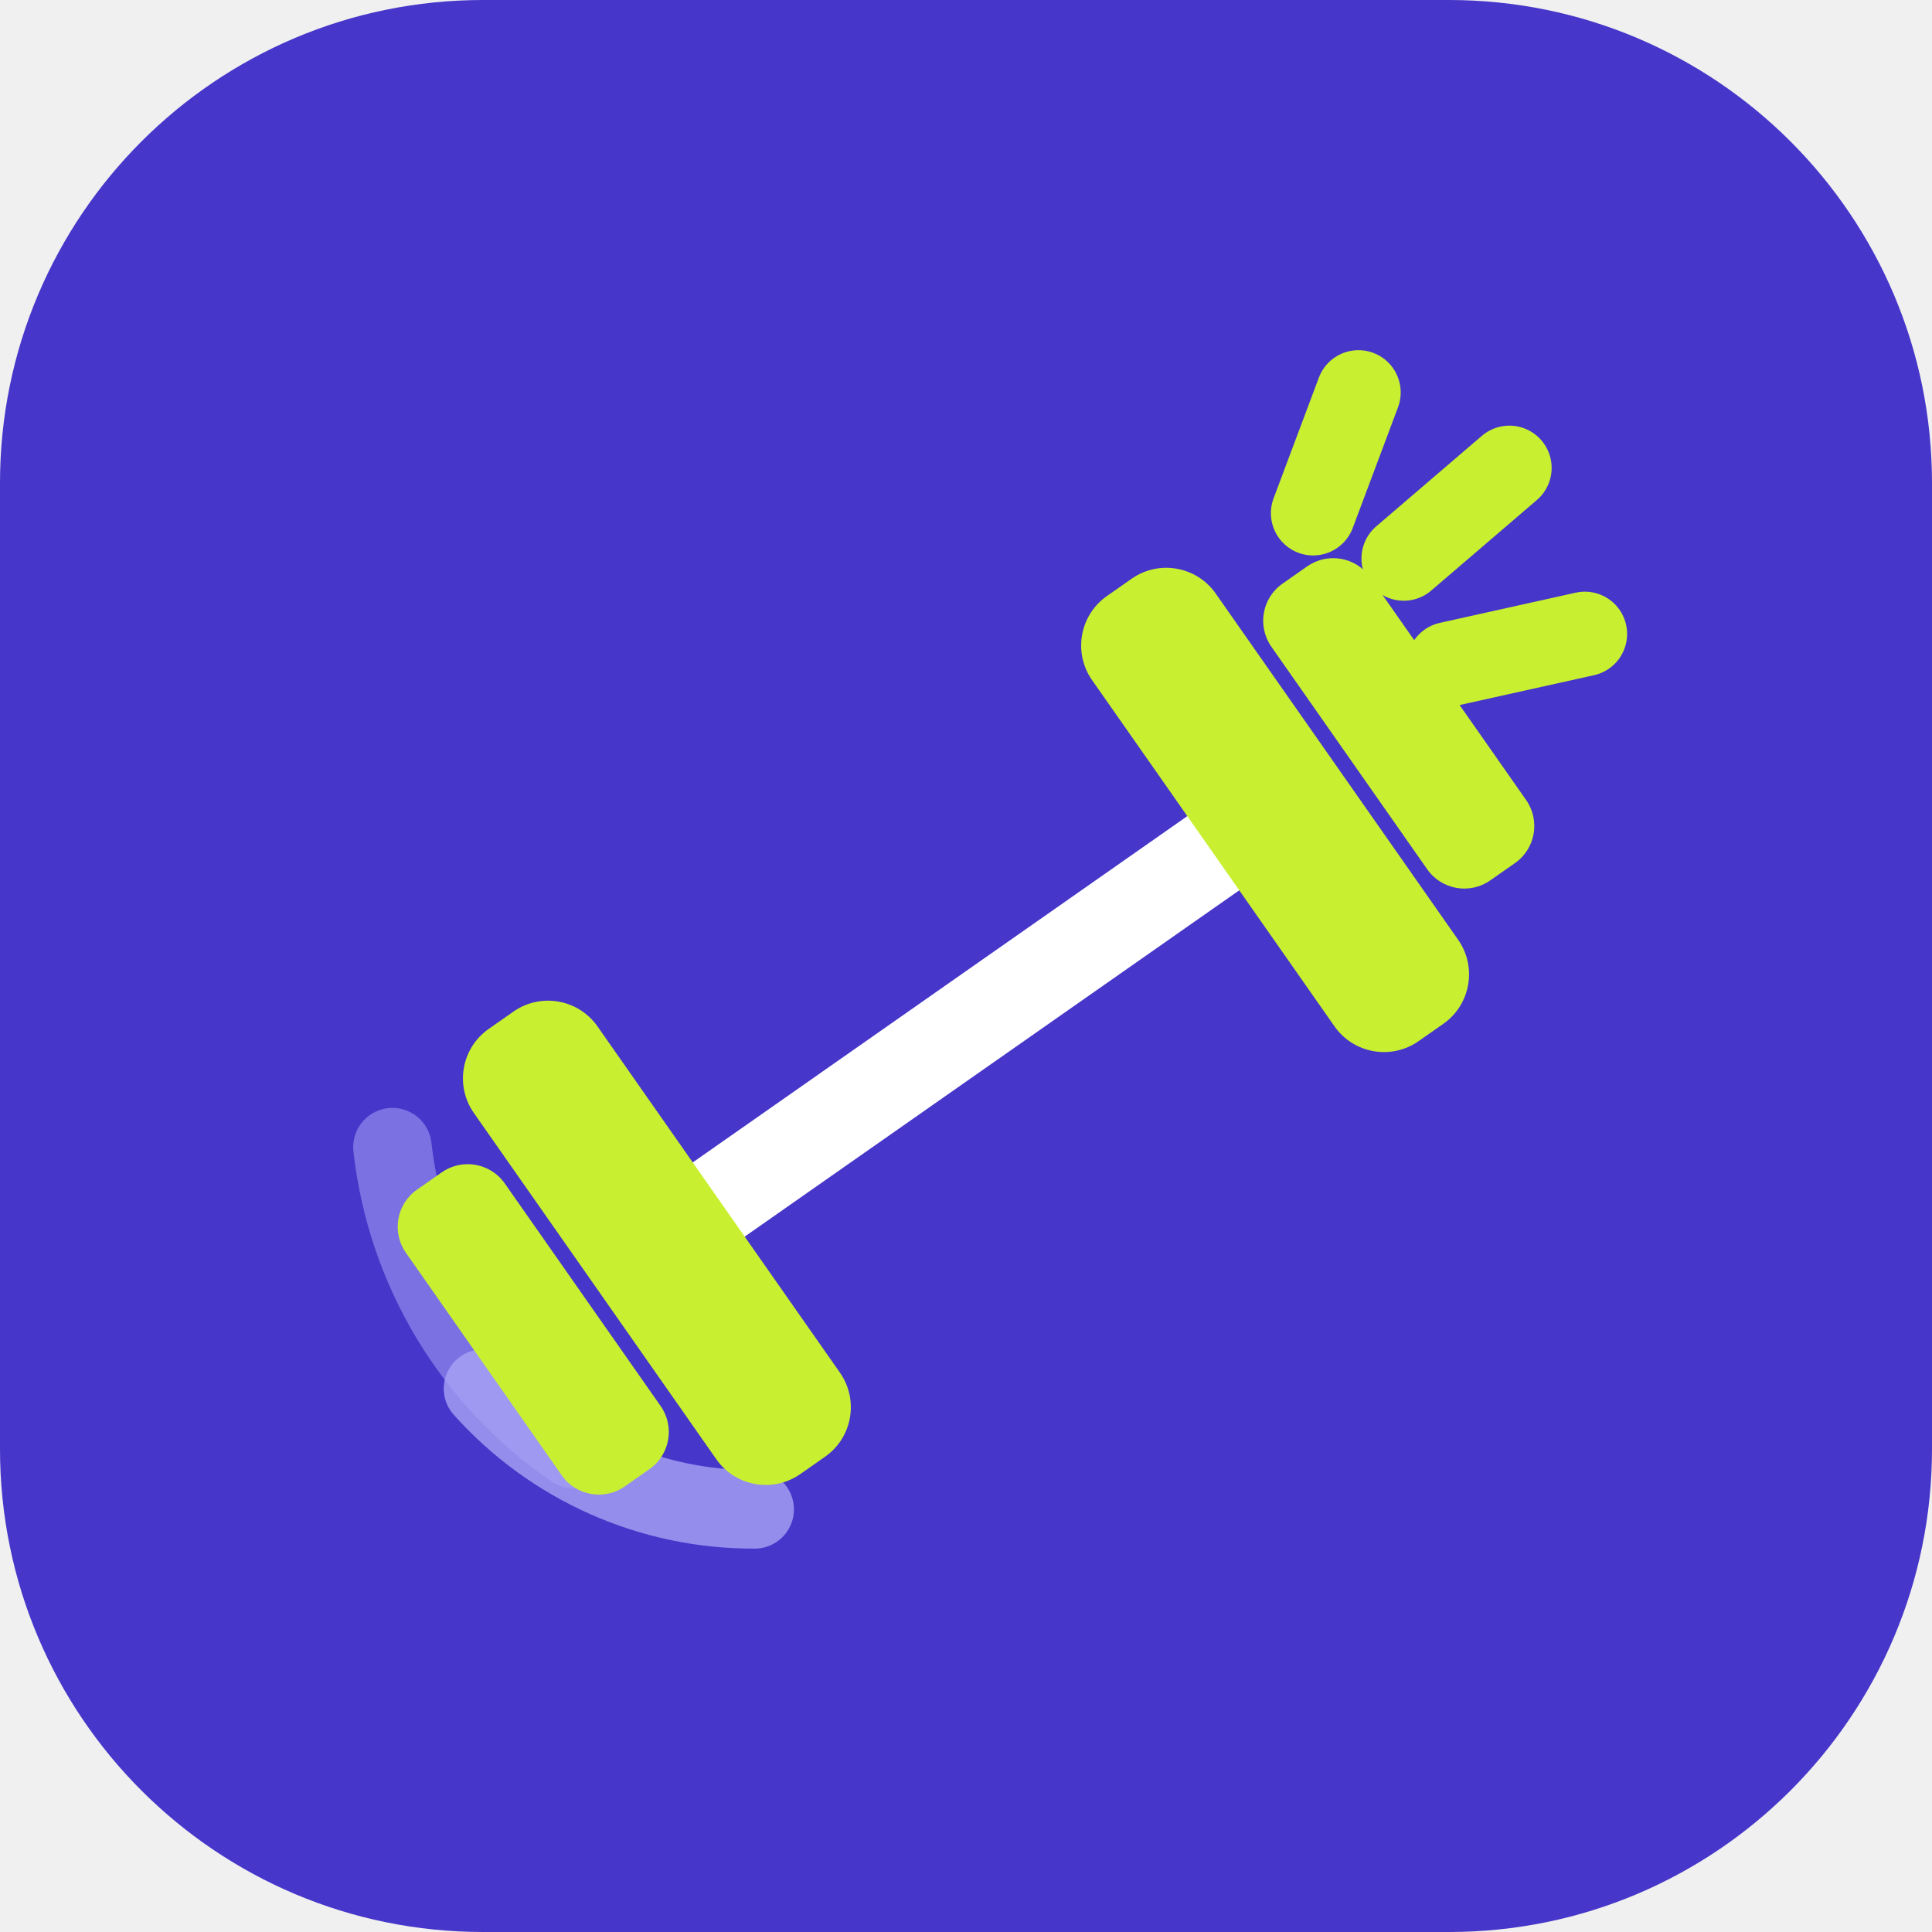
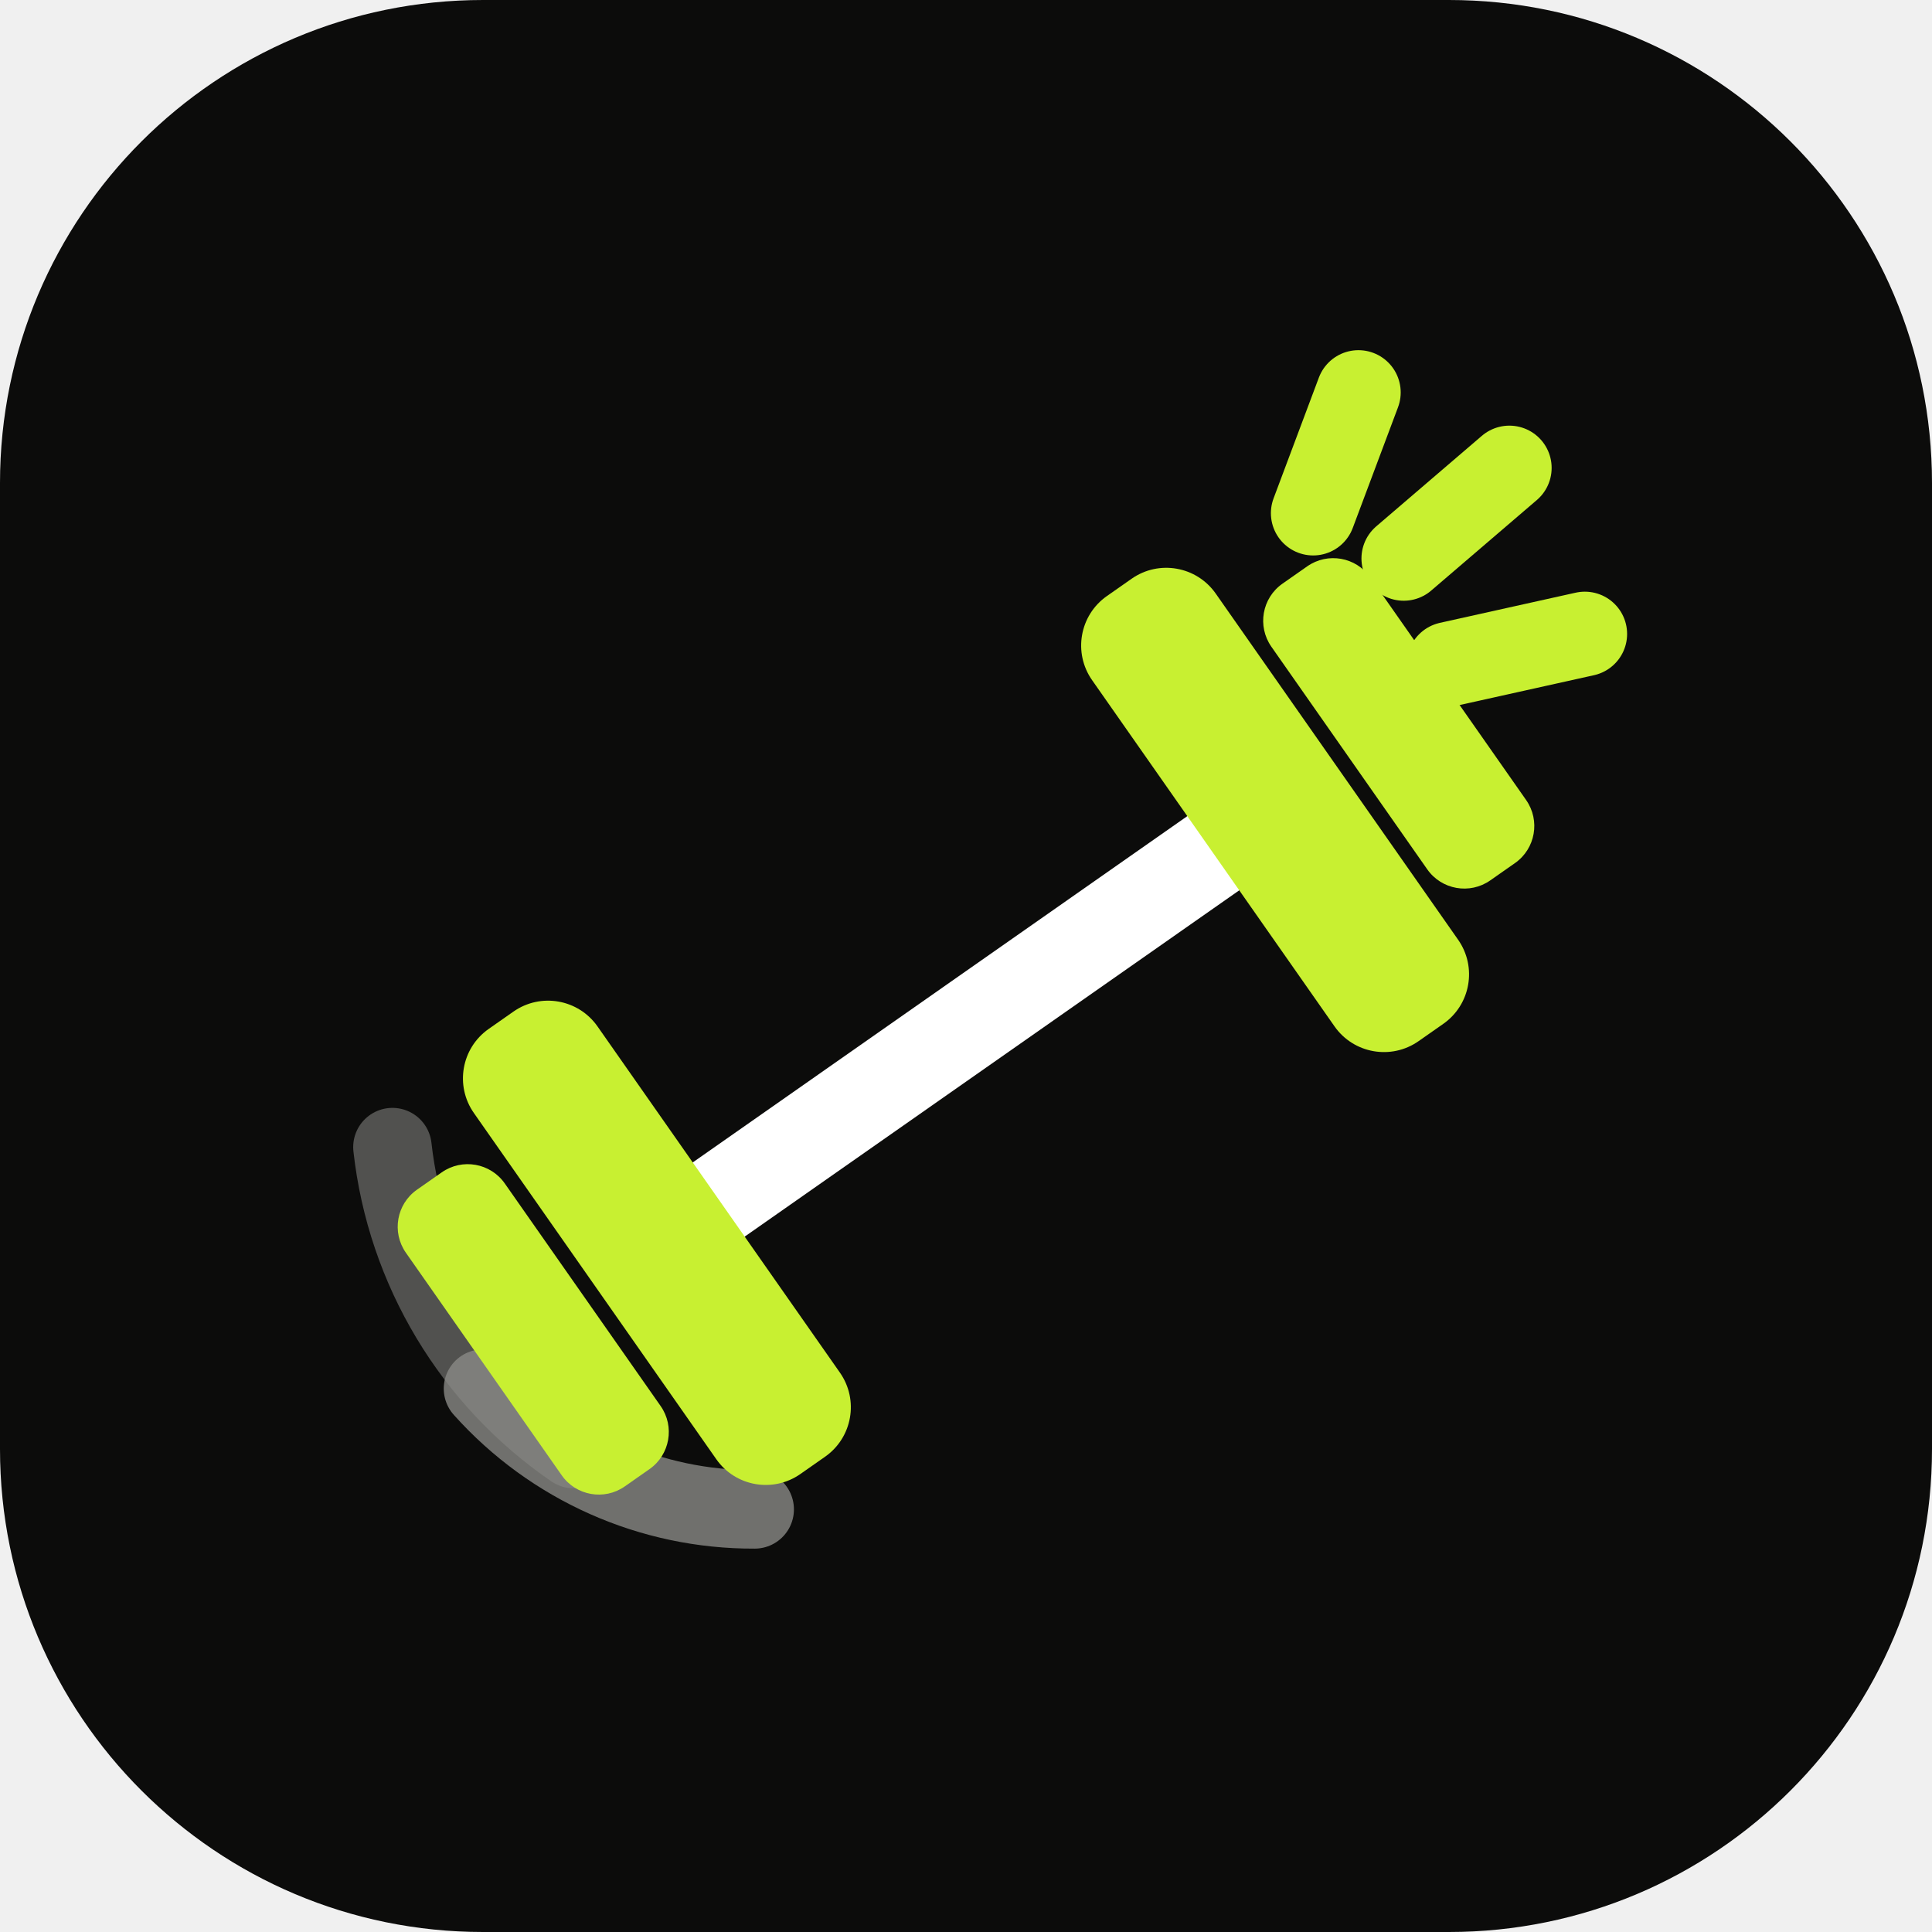
<svg xmlns="http://www.w3.org/2000/svg" viewBox="0 0 48 48">
-   <rect width="48" height="48" rx="12" fill="#4636c9" />
+   <rect width="48" height="48" rx="12" fill="#0c0c0b" />
  <g transform="translate(6 6) scale(0.75)">
-     <g fill="none" stroke="#a7a3f5" stroke-width="2.6" stroke-linecap="round">
+     <g fill="none" stroke="#8a8a86" stroke-width="2.6" stroke-linecap="round">
      <path d="M5 30a14 14 0 0 0 6 10" opacity="0.55" />
      <path d="M8 38a12 12 0 0 0 9 4" opacity="0.8" />
    </g>
    <g stroke="#c8f031" stroke-width="2.8" stroke-linecap="round">
      <path d="M37 5l-1.5 4" />
      <path d="M42 7.5l-3.5 3" />
      <path d="M44.5 13l-4.5 1" />
    </g>
    <g transform="rotate(-35 24 26)">
      <rect x="12" y="24.5" width="24" height="3" rx="1.5" fill="#fff" />
      <rect x="9" y="17" width="5" height="18" rx="2" fill="#c8f031" />
      <rect x="4.5" y="20" width="4" height="12" rx="1.5" fill="#c8f031" />
      <rect x="34" y="17" width="5" height="18" rx="2" fill="#c8f031" />
      <rect x="39.5" y="20" width="4" height="12" rx="1.5" fill="#c8f031" />
    </g>
  </g>
</svg>
